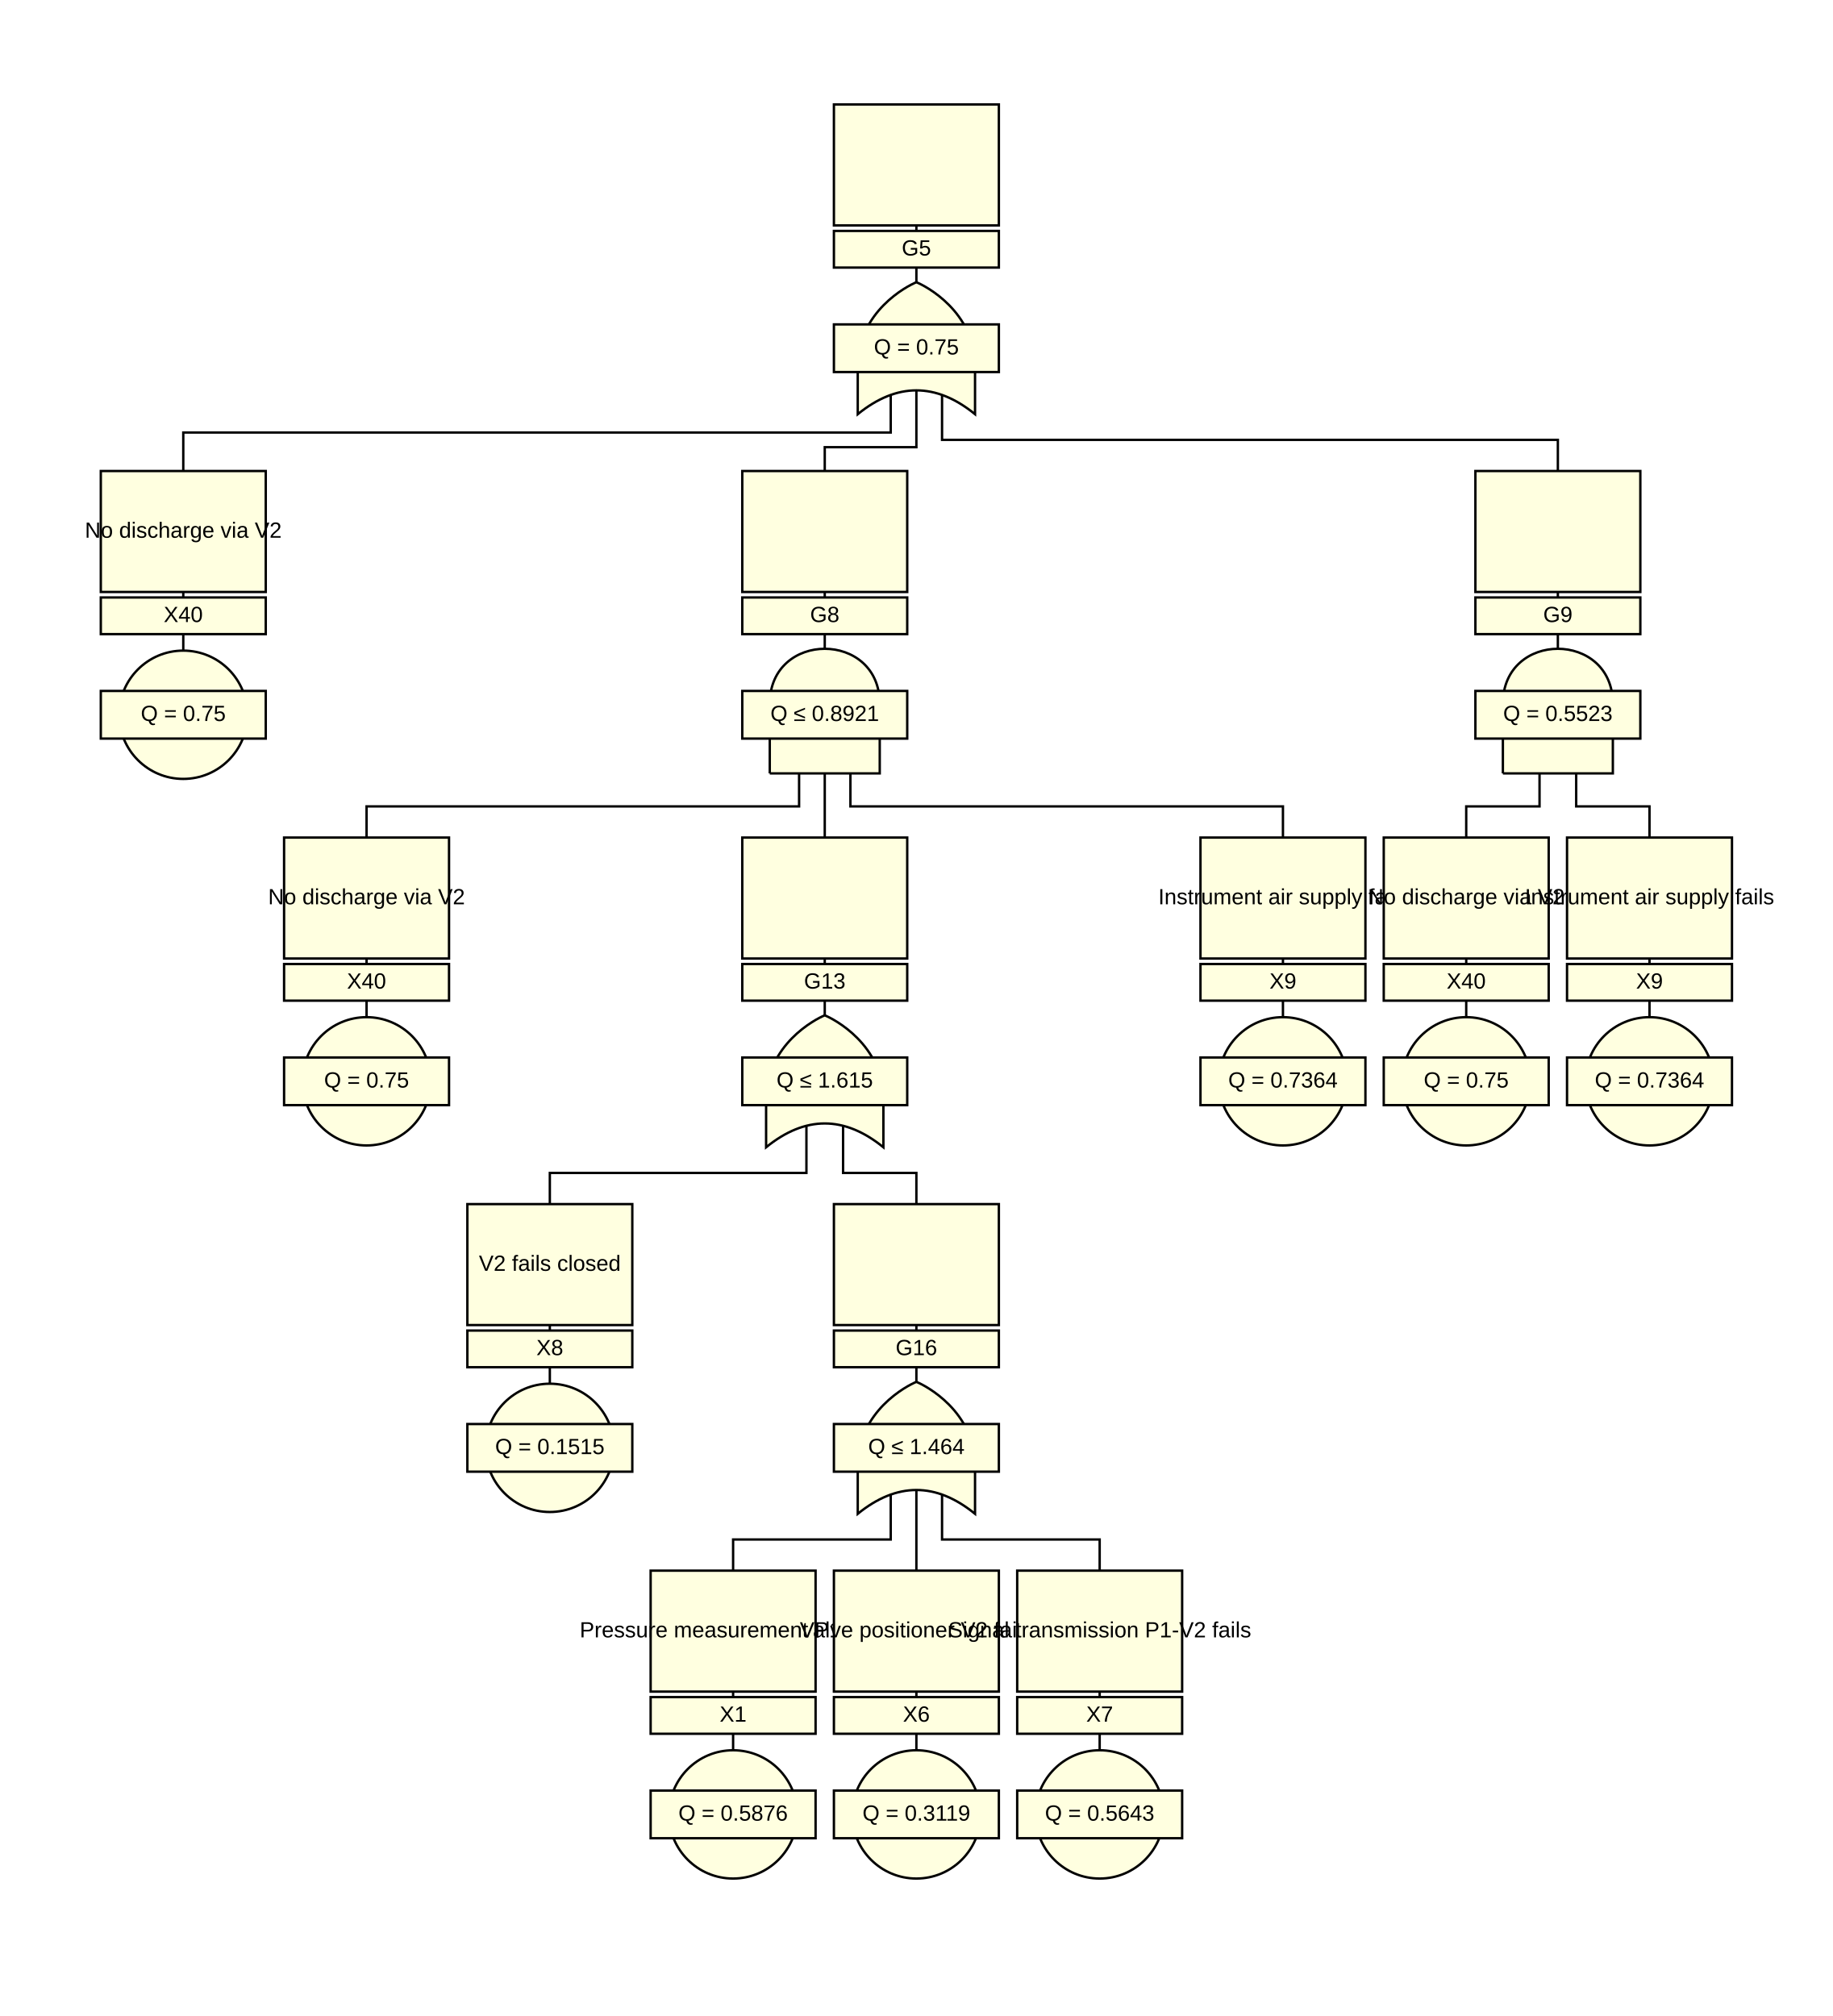
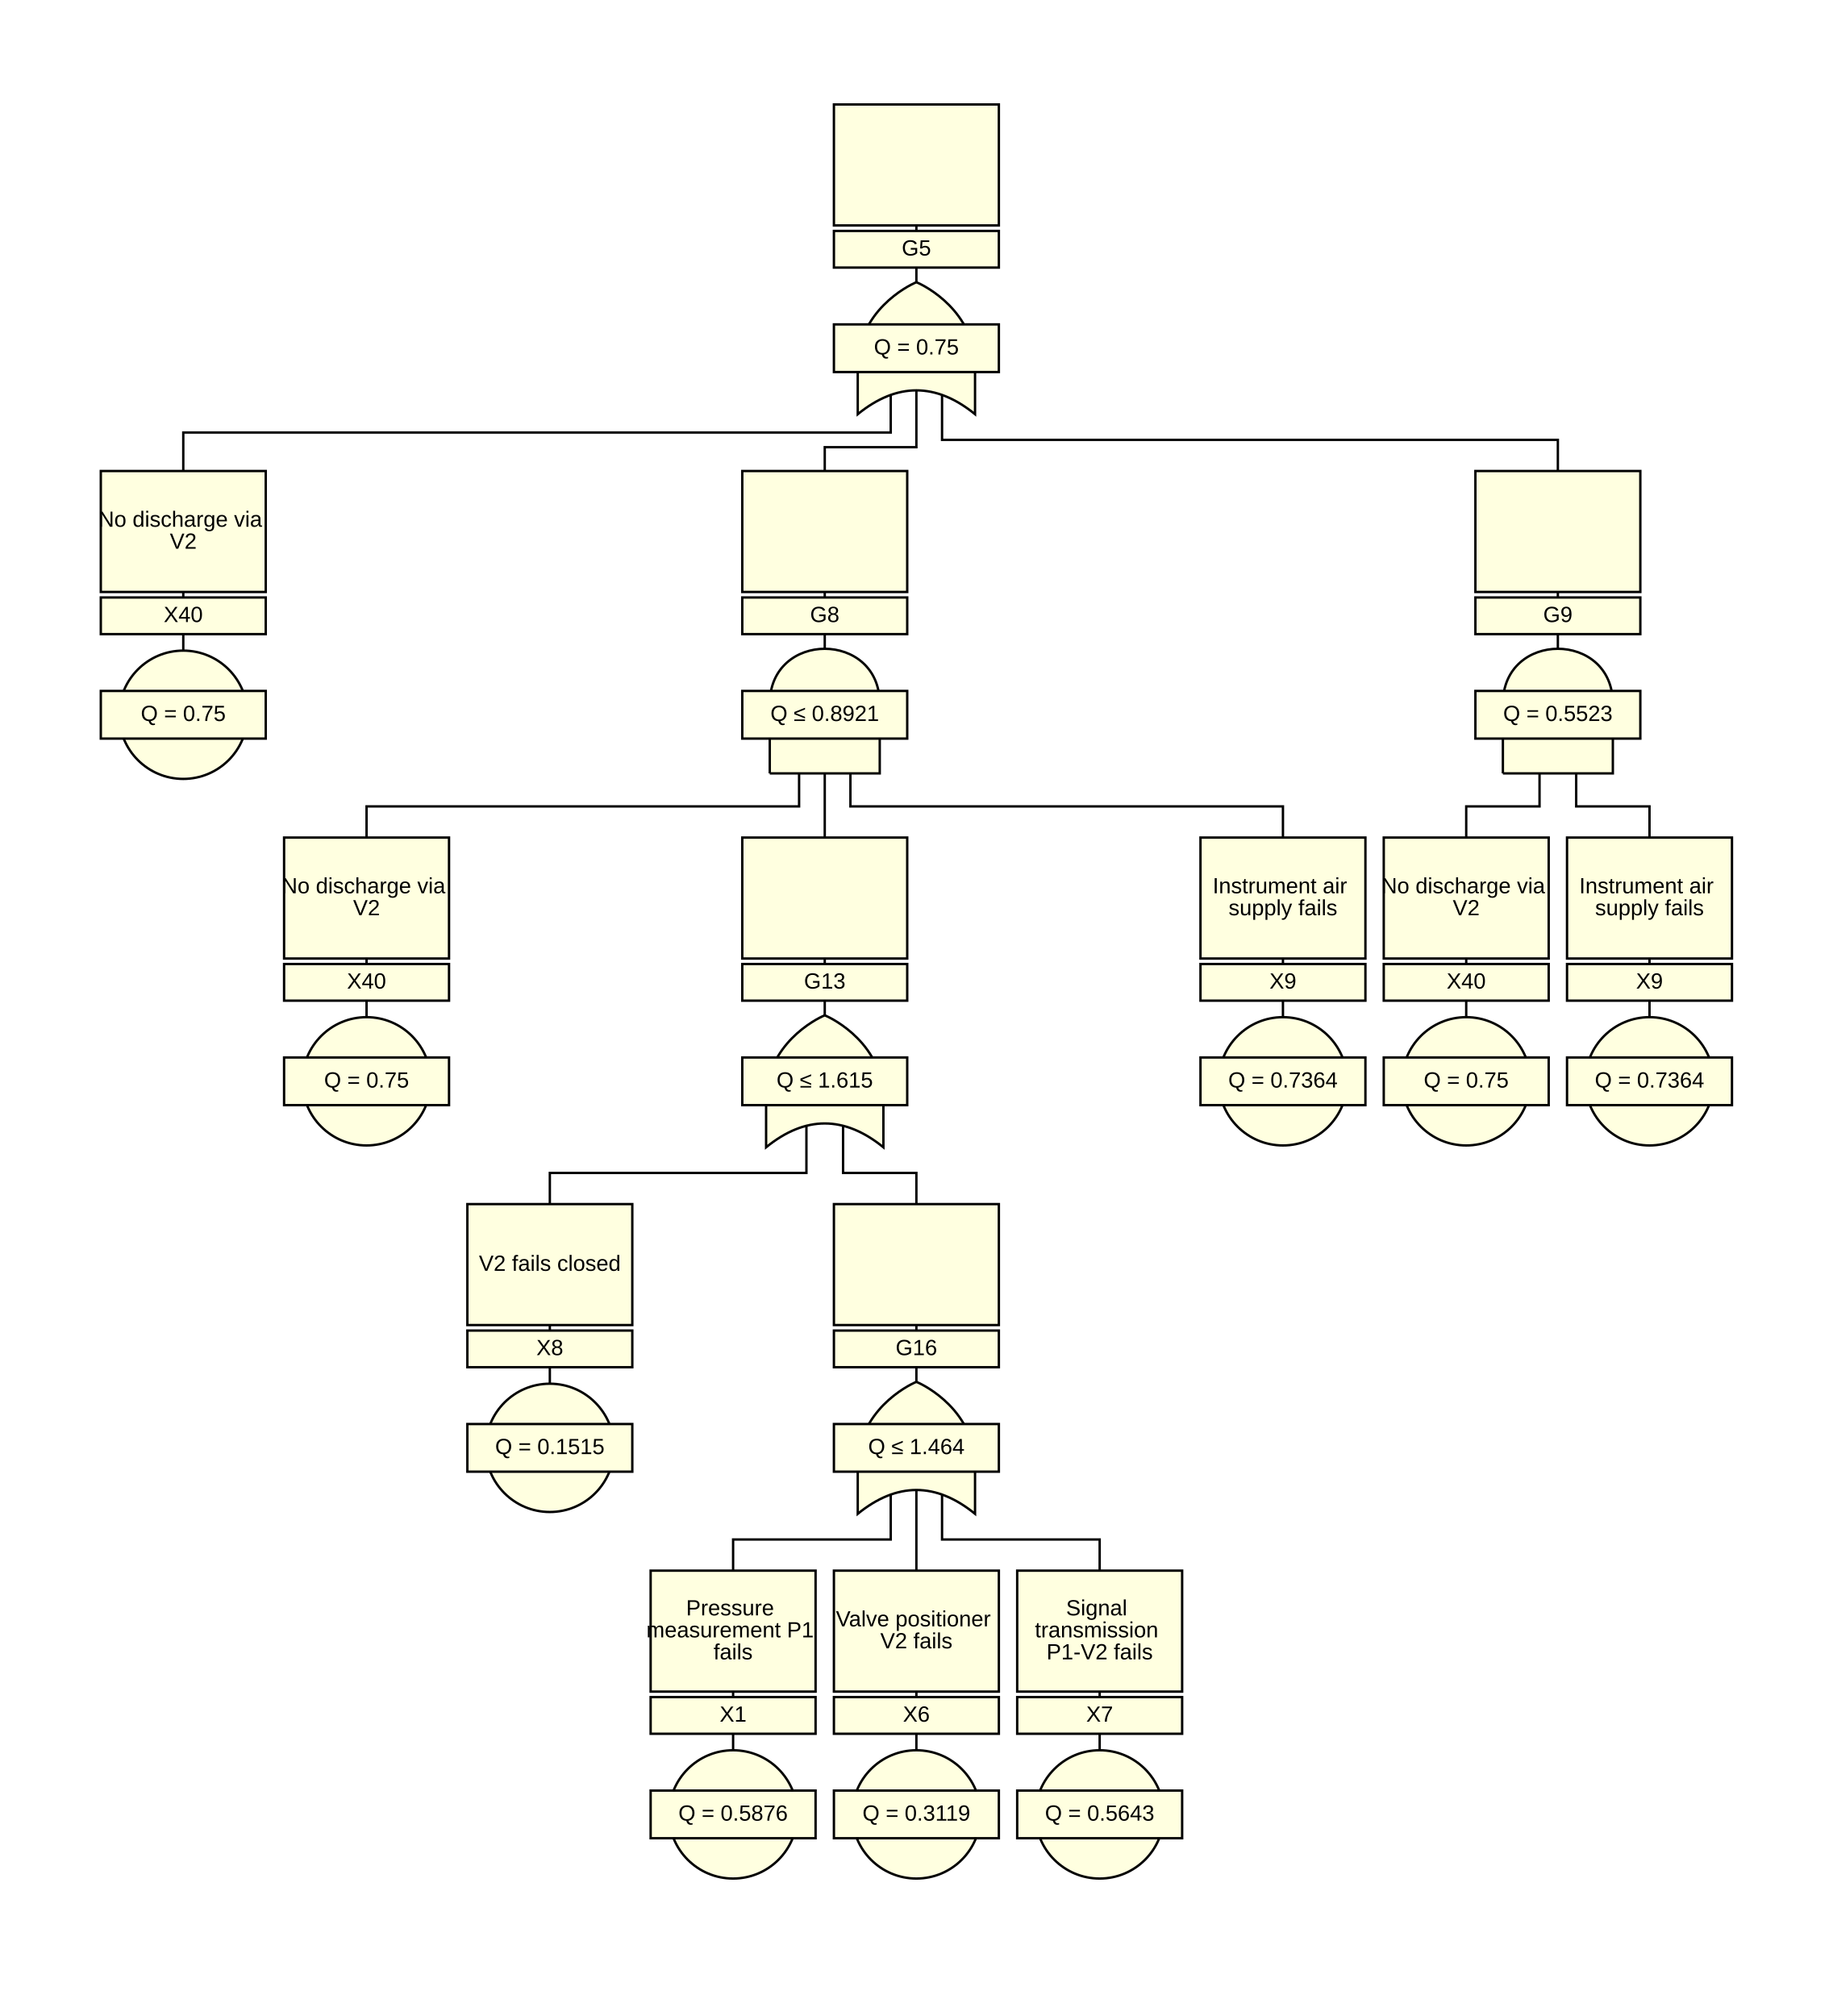
<svg xmlns="http://www.w3.org/2000/svg" viewBox="-50 -50 1000 1100">
  <style>
circle, path, polygon, rect {
  fill: lightyellow;
}
circle, path, polygon, polyline, rect {
  stroke: black;
  stroke-width: 1.3;
}
polyline {
  fill: none;
}
text {
  dominant-baseline: middle;
  font-family: Arial, sans-serif;
  font-size: 12px;
  text-anchor: middle;
}
</style>
  <polyline points="450,7 450,140" />
  <polyline points="436,140 436,186 50,186 50,240" />
  <polyline points="450,140 450,194 400,194 400,240" />
  <polyline points="464,140 464,190 800,190 800,240" />
  <rect x="405" y="7" width="90" height="66" />
-   <text x="450" y="40" />
+   <text x="450" y="40">
+ 
+ </text>
  <rect x="405" y="76" width="90" height="20" />
  <text x="450" y="86">G5</text>
  <path d="M450,104 C445,106 418,120 418,150 L418,176 Q450,150 482,176 L482,150 C482,120 455,106 450,104" />
  <rect x="405" y="127" width="90" height="26" />
  <text x="450" y="140">Q = 0.75</text>
  <polyline points="50,207 50,340" />
  <rect x="5" y="207" width="90" height="66" />
-   <text x="50" y="240">No discharge via V2</text>
+   <text x="50" y="240">
+     <tspan x="50" dy="-0.5em">No discharge via</tspan>
+     <tspan x="50" dy="1em">V2</tspan>
+   </text>
  <rect x="5" y="276" width="90" height="20" />
  <text x="50" y="286">X40</text>
  <circle cx="50" cy="340" r="35" />
  <rect x="5" y="327" width="90" height="26" />
  <text x="50" y="340">Q = 0.75</text>
  <polyline points="400,207 400,340" />
  <polyline points="386,340 386,390 150,390 150,440" />
  <polyline points="400,340 400,390 400,390 400,440" />
  <polyline points="414,340 414,390 650,390 650,440" />
  <rect x="355" y="207" width="90" height="66" />
-   <text x="400" y="240" />
+   <text x="400" y="240">
+ 
+ </text>
  <rect x="355" y="276" width="90" height="20" />
  <text x="400" y="286">G8</text>
  <path d="M370,372 L430,372 L430,334 C430,294 370,294 370,334 L370,372 " />
  <rect x="355" y="327" width="90" height="26" />
  <text x="400" y="340">Q ≤ 0.8921</text>
  <polyline points="150,407 150,540" />
  <rect x="105" y="407" width="90" height="66" />
-   <text x="150" y="440">No discharge via V2</text>
+   <text x="150" y="440">
+     <tspan x="150" dy="-0.5em">No discharge via</tspan>
+     <tspan x="150" dy="1em">V2</tspan>
+   </text>
  <rect x="105" y="476" width="90" height="20" />
  <text x="150" y="486">X40</text>
  <circle cx="150" cy="540" r="35" />
  <rect x="105" y="527" width="90" height="26" />
  <text x="150" y="540">Q = 0.75</text>
  <polyline points="400,407 400,540" />
  <polyline points="390,540 390,590 250,590 250,640" />
  <polyline points="410,540 410,590 450,590 450,640" />
  <rect x="355" y="407" width="90" height="66" />
-   <text x="400" y="440" />
+   <text x="400" y="440">
+ 
+ </text>
  <rect x="355" y="476" width="90" height="20" />
  <text x="400" y="486">G13</text>
  <path d="M400,504 C395,506 368,520 368,550 L368,576 Q400,550 432,576 L432,550 C432,520 405,506 400,504" />
  <rect x="355" y="527" width="90" height="26" />
  <text x="400" y="540">Q ≤ 1.615</text>
  <polyline points="250,607 250,740" />
  <rect x="205" y="607" width="90" height="66" />
-   <text x="250" y="640">V2 fails closed</text>
+   <text x="250" y="640">
+     <tspan x="250" dy="0em">V2 fails closed</tspan>
+   </text>
  <rect x="205" y="676" width="90" height="20" />
  <text x="250" y="686">X8</text>
  <circle cx="250" cy="740" r="35" />
  <rect x="205" y="727" width="90" height="26" />
  <text x="250" y="740">Q = 0.1515</text>
  <polyline points="450,607 450,740" />
  <polyline points="436,740 436,790 350,790 350,840" />
  <polyline points="450,740 450,790 450,790 450,840" />
  <polyline points="464,740 464,790 550,790 550,840" />
  <rect x="405" y="607" width="90" height="66" />
-   <text x="450" y="640" />
+   <text x="450" y="640">
+ 
+ </text>
  <rect x="405" y="676" width="90" height="20" />
  <text x="450" y="686">G16</text>
  <path d="M450,704 C445,706 418,720 418,750 L418,776 Q450,750 482,776 L482,750 C482,720 455,706 450,704" />
  <rect x="405" y="727" width="90" height="26" />
  <text x="450" y="740">Q ≤ 1.464</text>
  <polyline points="350,807 350,940" />
  <rect x="305" y="807" width="90" height="66" />
-   <text x="350" y="840">Pressure measurement P1 fails</text>
+   <text x="350" y="840">
+     <tspan x="350" dy="-1em">Pressure</tspan>
+     <tspan x="350" dy="1em">measurement P1</tspan>
+     <tspan x="350" dy="1em">fails</tspan>
+   </text>
  <rect x="305" y="876" width="90" height="20" />
  <text x="350" y="886">X1</text>
  <circle cx="350" cy="940" r="35" />
  <rect x="305" y="927" width="90" height="26" />
  <text x="350" y="940">Q = 0.5876</text>
  <polyline points="450,807 450,940" />
  <rect x="405" y="807" width="90" height="66" />
-   <text x="450" y="840">Valve positioner V2 fails</text>
+   <text x="450" y="840">
+     <tspan x="450" dy="-0.5em">Valve positioner</tspan>
+     <tspan x="450" dy="1em">V2 fails</tspan>
+   </text>
  <rect x="405" y="876" width="90" height="20" />
  <text x="450" y="886">X6</text>
  <circle cx="450" cy="940" r="35" />
  <rect x="405" y="927" width="90" height="26" />
  <text x="450" y="940">Q = 0.3119</text>
  <polyline points="550,807 550,940" />
  <rect x="505" y="807" width="90" height="66" />
-   <text x="550" y="840">Signal transmission P1-V2 fails</text>
+   <text x="550" y="840">
+     <tspan x="550" dy="-1em">Signal</tspan>
+     <tspan x="550" dy="1em">transmission</tspan>
+     <tspan x="550" dy="1em">P1-V2 fails</tspan>
+   </text>
  <rect x="505" y="876" width="90" height="20" />
  <text x="550" y="886">X7</text>
  <circle cx="550" cy="940" r="35" />
  <rect x="505" y="927" width="90" height="26" />
  <text x="550" y="940">Q = 0.5643</text>
  <polyline points="650,407 650,540" />
  <rect x="605" y="407" width="90" height="66" />
-   <text x="650" y="440">Instrument air supply fails</text>
+   <text x="650" y="440">
+     <tspan x="650" dy="-0.5em">Instrument air</tspan>
+     <tspan x="650" dy="1em">supply fails</tspan>
+   </text>
  <rect x="605" y="476" width="90" height="20" />
  <text x="650" y="486">X9</text>
  <circle cx="650" cy="540" r="35" />
  <rect x="605" y="527" width="90" height="26" />
  <text x="650" y="540">Q = 0.7364</text>
  <polyline points="800,207 800,340" />
  <polyline points="790,340 790,390 750,390 750,440" />
  <polyline points="810,340 810,390 850,390 850,440" />
  <rect x="755" y="207" width="90" height="66" />
-   <text x="800" y="240" />
+   <text x="800" y="240">
+ 
+ </text>
  <rect x="755" y="276" width="90" height="20" />
  <text x="800" y="286">G9</text>
  <path d="M770,372 L830,372 L830,334 C830,294 770,294 770,334 L770,372 " />
  <rect x="755" y="327" width="90" height="26" />
  <text x="800" y="340">Q = 0.5523</text>
  <polyline points="750,407 750,540" />
  <rect x="705" y="407" width="90" height="66" />
-   <text x="750" y="440">No discharge via V2</text>
+   <text x="750" y="440">
+     <tspan x="750" dy="-0.5em">No discharge via</tspan>
+     <tspan x="750" dy="1em">V2</tspan>
+   </text>
  <rect x="705" y="476" width="90" height="20" />
  <text x="750" y="486">X40</text>
  <circle cx="750" cy="540" r="35" />
  <rect x="705" y="527" width="90" height="26" />
  <text x="750" y="540">Q = 0.75</text>
  <polyline points="850,407 850,540" />
  <rect x="805" y="407" width="90" height="66" />
-   <text x="850" y="440">Instrument air supply fails</text>
+   <text x="850" y="440">
+     <tspan x="850" dy="-0.5em">Instrument air</tspan>
+     <tspan x="850" dy="1em">supply fails</tspan>
+   </text>
  <rect x="805" y="476" width="90" height="20" />
  <text x="850" y="486">X9</text>
  <circle cx="850" cy="540" r="35" />
  <rect x="805" y="527" width="90" height="26" />
  <text x="850" y="540">Q = 0.7364</text>
</svg>
